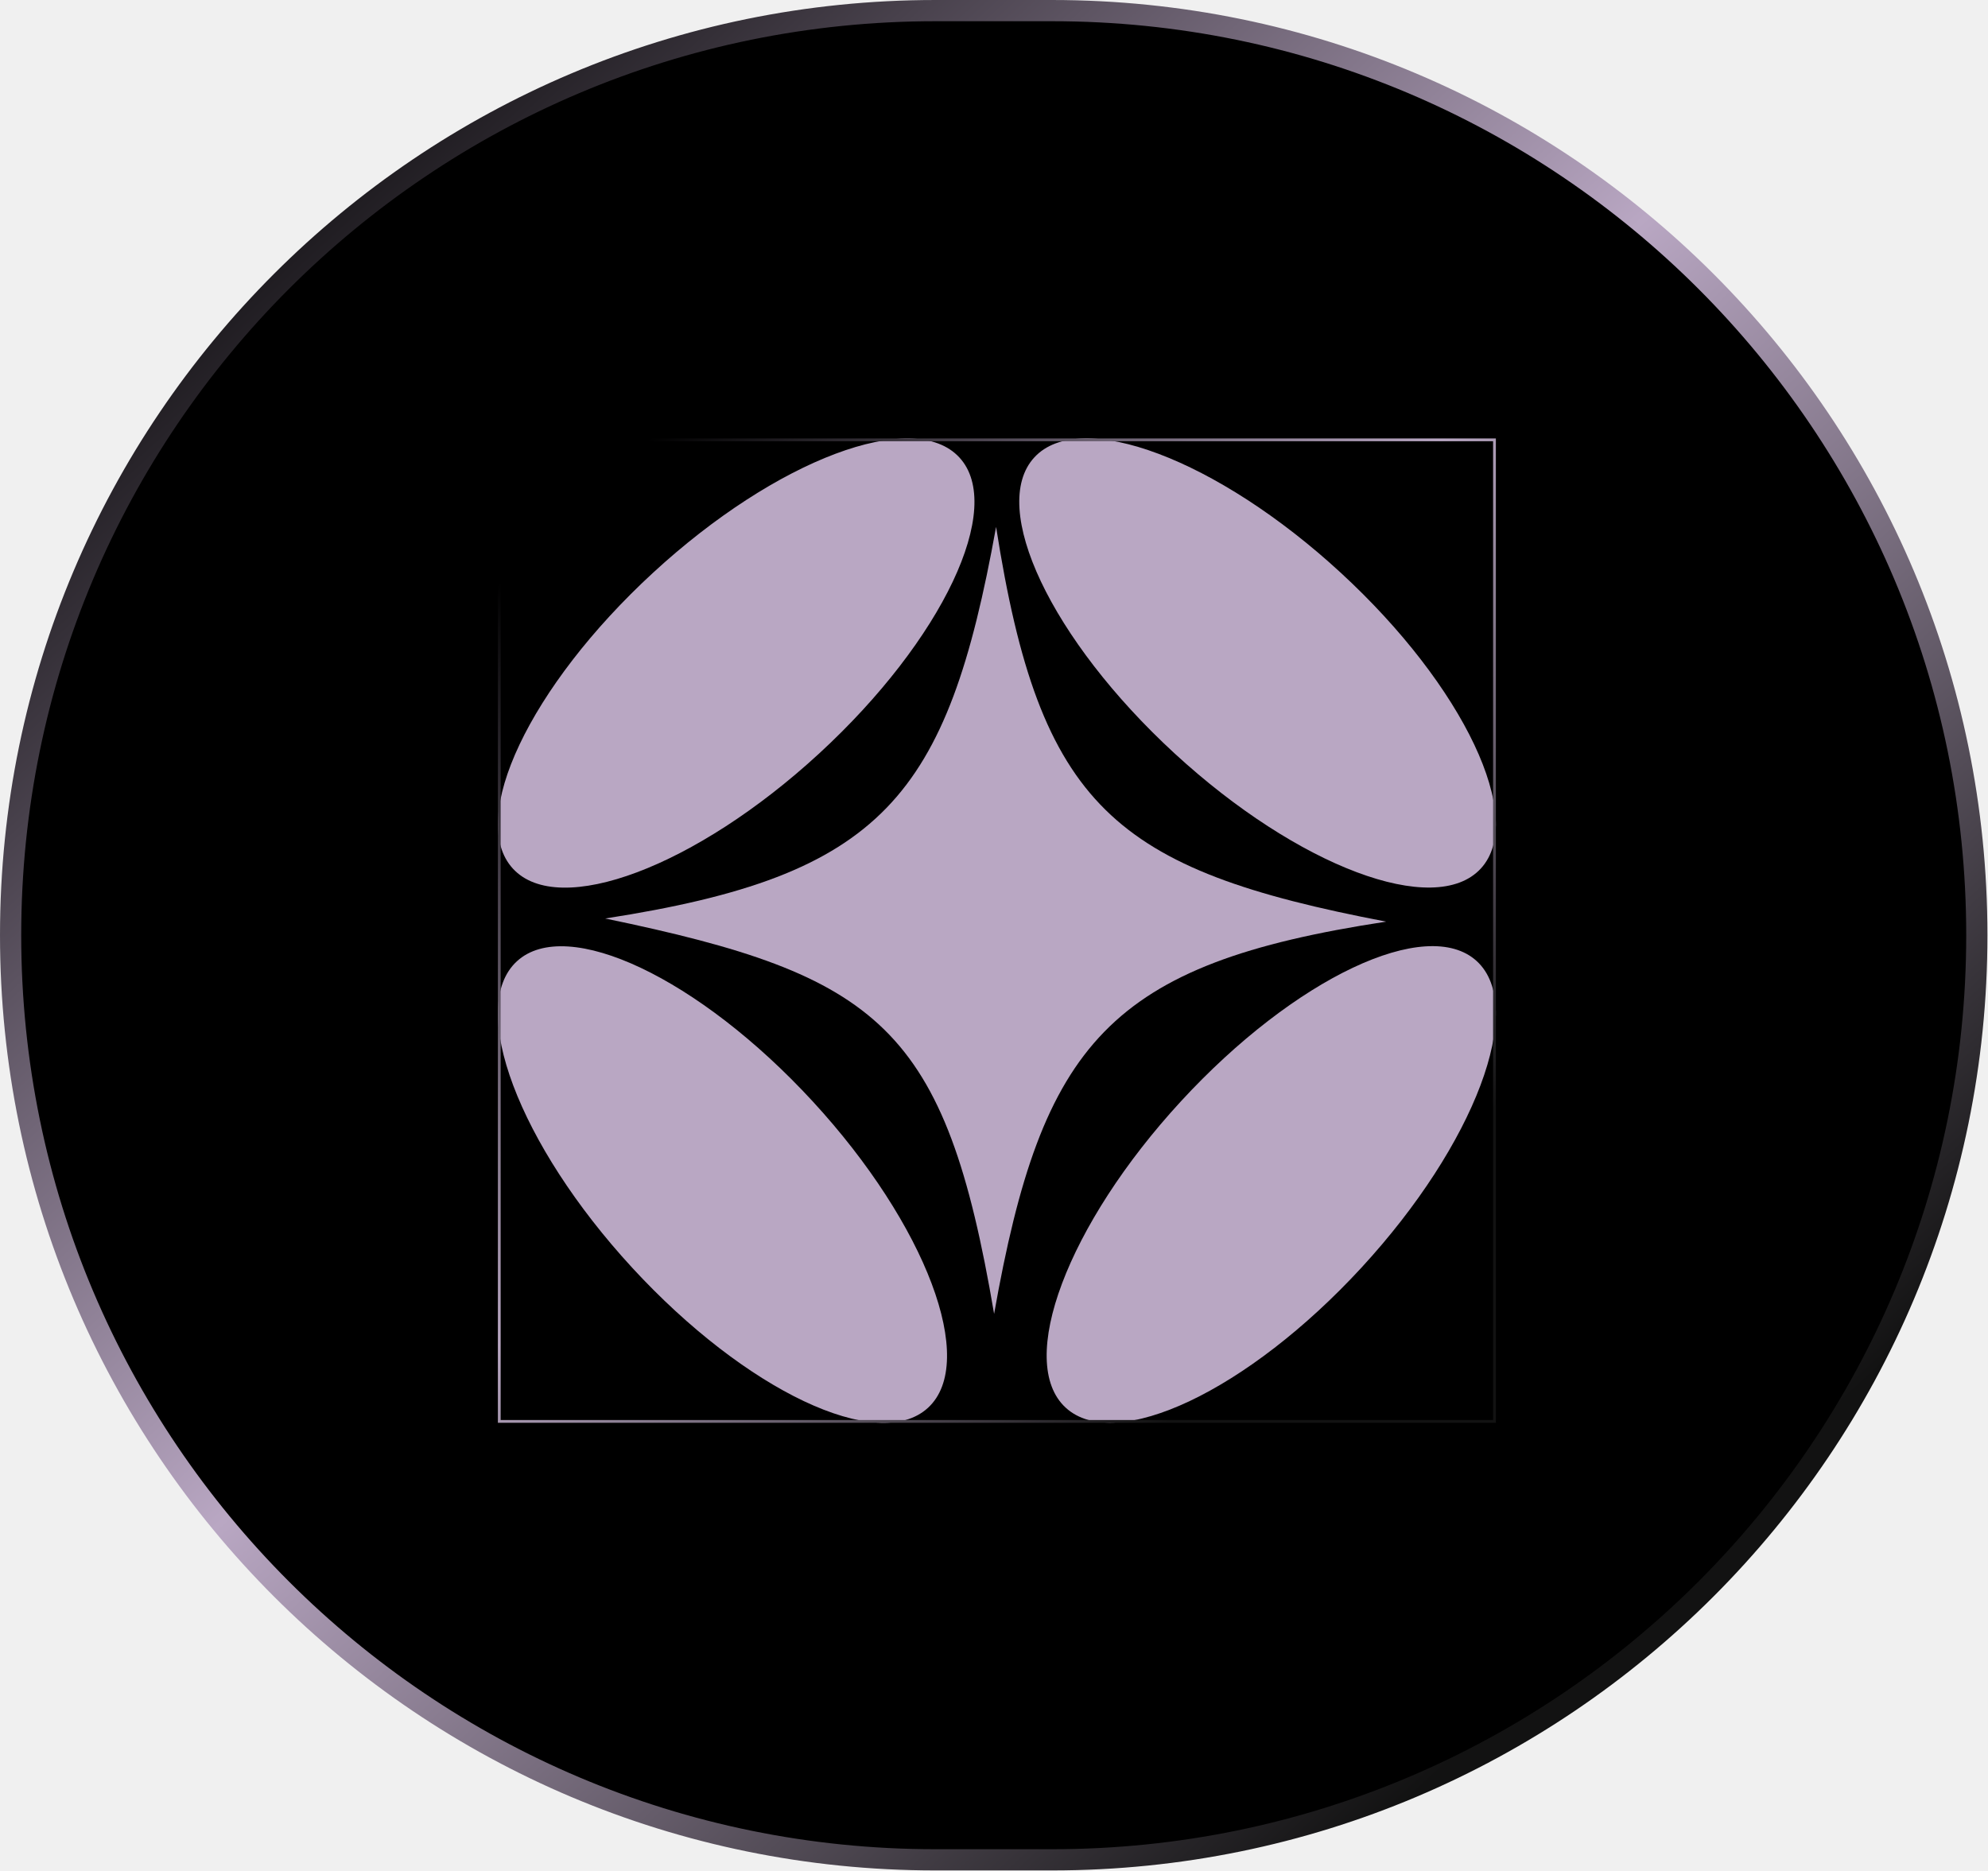
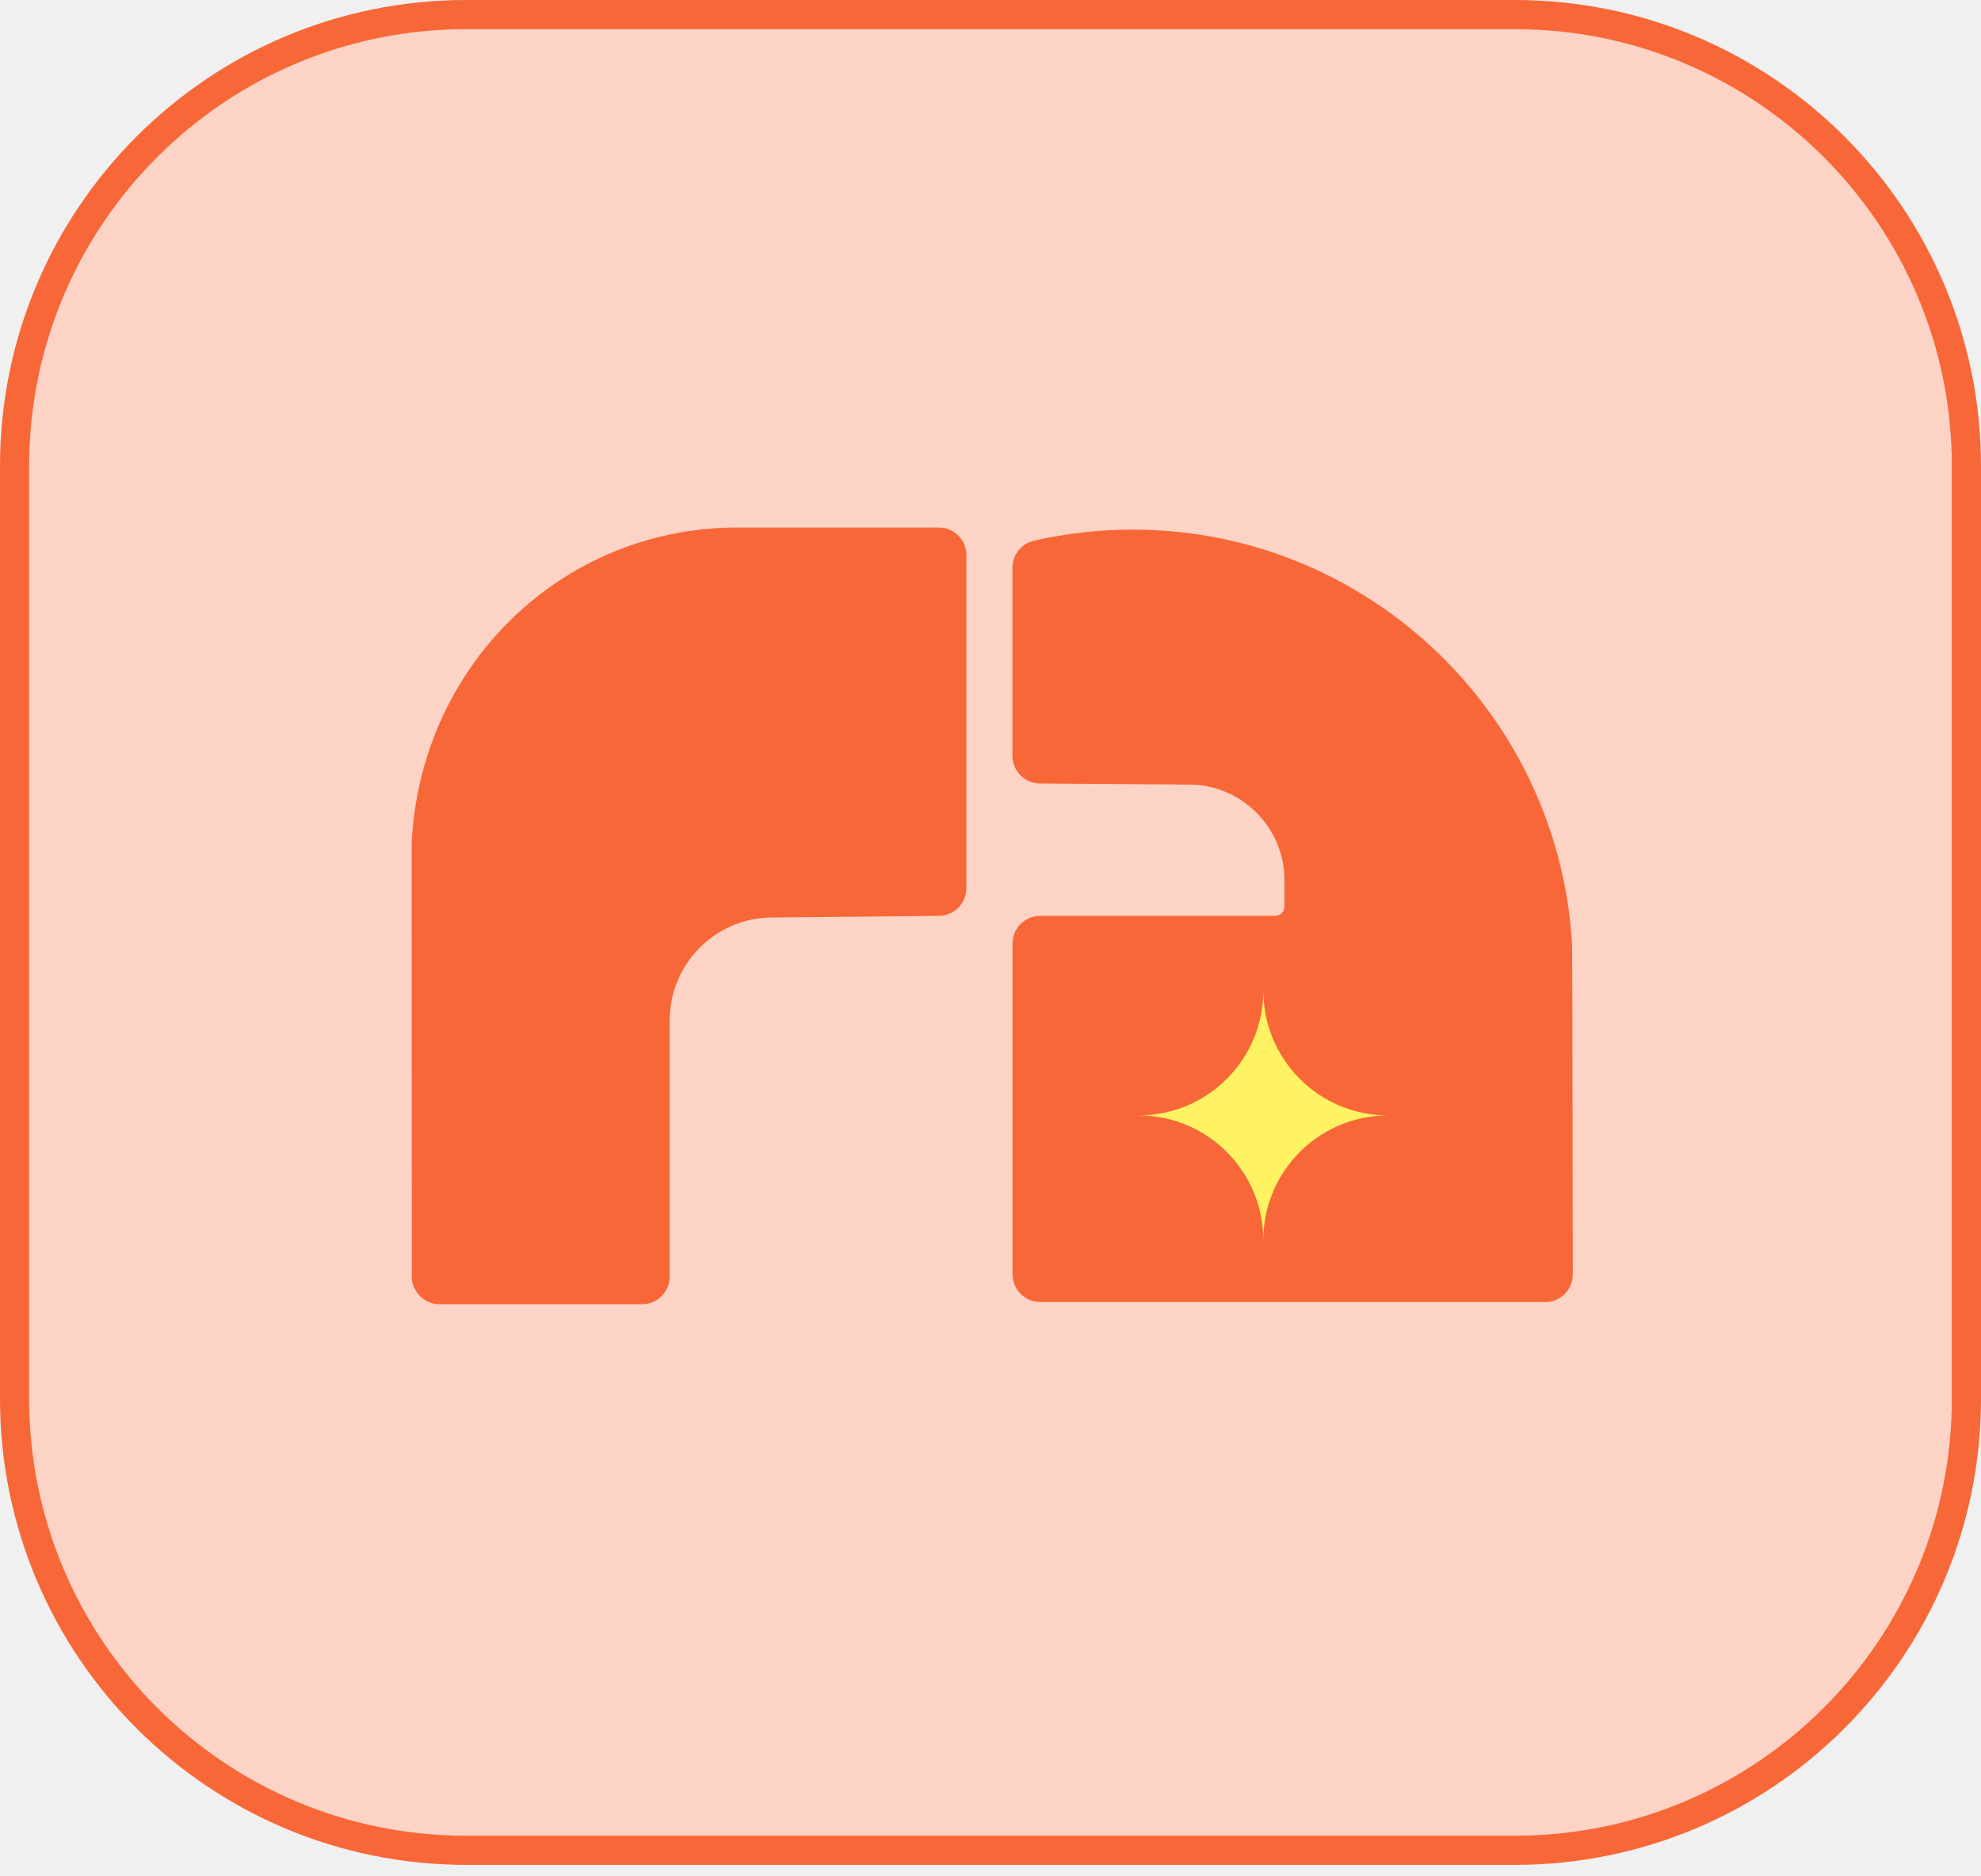
- <svg xmlns="http://www.w3.org/2000/svg" width="220" height="207" viewBox="0 0 220 207" fill="none">
-   <rect x="1.174" y="1.174" width="217.59" height="204.653" rx="102.326" fill="black" stroke="url(#paint0_linear_198_348)" stroke-width="2.347" />
-   <g clip-path="url(#clip0_198_348)">
-     <path d="M66.972 101.65C97.661 96.906 104.828 88.255 110.231 58.31C115.082 89.336 123.281 96.235 153.4 101.998C122.745 106.658 115.322 115.387 110.012 145.408C104.619 113.6 97.39 107.958 66.972 101.65Z" fill="#B9A7C3" />
-     <path d="M150.673 140.281C163.238 126.636 168.95 111.456 163.431 106.374C157.913 101.293 143.254 108.234 130.689 121.879C118.125 135.523 112.413 150.704 117.931 155.785C123.45 160.867 138.109 153.925 150.673 140.281Z" fill="#B9A7C3" />
-     <path d="M163.872 96.122C168.954 90.604 162.012 75.945 148.367 63.38C134.723 50.816 119.542 45.104 114.461 50.622C109.379 56.141 116.321 70.8 129.965 83.364C143.61 95.928 158.791 101.64 163.872 96.122Z" fill="#B9A7C3" />
-     <path d="M102.699 155.799C108.217 150.718 102.505 135.537 89.941 121.893C77.376 108.248 62.717 101.306 57.199 106.388C51.681 111.469 57.392 126.65 69.957 140.295C82.521 153.939 97.18 160.881 102.699 155.799Z" fill="#B9A7C3" />
-     <path d="M90.668 83.374C104.313 70.809 111.254 56.15 106.173 50.632C101.091 45.113 85.911 50.825 72.266 63.39C58.622 75.954 51.68 90.613 56.761 96.132C61.843 101.65 77.023 95.938 90.668 83.374Z" fill="#B9A7C3" />
+ <svg xmlns="http://www.w3.org/2000/svg" width="56" height="53" viewBox="0 0 56 53" fill="none">
+   <rect x="0.412" y="0.412" width="55.176" height="51.882" rx="12.765" fill="#FCD3C5" stroke="#F86737" stroke-width="0.824" />
+   <g clip-path="url(#clip0_518_1010)">
+     <path d="M43.679 36.798H29.407C28.973 36.798 28.623 36.449 28.623 36.014V26.668C28.623 26.234 28.973 25.884 29.407 25.884H36.048C36.194 25.884 36.309 25.767 36.309 25.624V24.865C36.309 23.395 35.104 22.184 33.633 22.174L29.399 22.143C28.967 22.141 28.62 21.791 28.62 21.359V16.048C28.62 15.683 28.873 15.364 29.228 15.282C30.124 15.078 31.059 14.968 32.016 14.968C33.998 14.968 35.875 15.432 37.537 16.26C39.897 17.432 41.832 19.327 43.05 21.658C43.847 23.183 44.34 24.891 44.44 26.709C44.45 26.901 44.457 33.678 44.46 36.017C44.46 36.451 44.11 36.801 43.676 36.801L43.679 36.798Z" fill="#F86737" />
+     <path d="M27.318 15.693V25.1C27.318 25.535 26.968 25.884 26.534 25.884L21.808 25.93C20.214 25.946 18.932 27.243 18.932 28.836V36.076C18.932 36.51 18.582 36.86 18.148 36.86H12.426C11.992 36.86 11.642 36.51 11.642 36.076C11.642 36.076 11.639 24.125 11.637 23.841C11.867 18.87 15.825 14.909 20.853 14.909H26.537C26.971 14.909 27.321 15.261 27.321 15.693H27.318Z" fill="#F86737" />
+     <path d="M35.712 35.052C35.712 33.103 34.133 31.525 32.185 31.525C34.133 31.525 35.712 29.947 35.712 27.999C35.712 29.947 37.29 31.525 39.238 31.525C37.29 31.525 35.712 33.103 35.712 35.052Z" fill="#FFF363" />
  </g>
-   <rect x="55.252" y="48.677" width="110.133" height="108.63" stroke="url(#paint1_linear_198_348)" stroke-width="0.308" />
  <defs>
-     <linearGradient id="paint0_linear_198_348" x1="195.68" y1="194.062" x2="12.13" y2="-6.263" gradientUnits="userSpaceOnUse">
-       <stop offset="0.085" stop-color="#121212" />
-       <stop offset="0.495" stop-color="#B9A7C3" />
-       <stop offset="0.93" />
-     </linearGradient>
-     <linearGradient id="paint1_linear_198_348" x1="153.358" y1="150.652" x2="56.471" y2="49.757" gradientUnits="userSpaceOnUse">
-       <stop offset="0.085" stop-color="#121212" />
-       <stop offset="0.495" stop-color="#B9A7C3" />
-       <stop offset="0.93" />
-     </linearGradient>
-     <clipPath id="clip0_198_348">
-       <rect x="55.098" y="48.523" width="110.441" height="108.938" fill="white" />
+     <clipPath id="clip0_518_1010">
+       <rect width="32.941" height="22.982" fill="white" transform="translate(11.5293 13.9233)" />
    </clipPath>
  </defs>
</svg>
